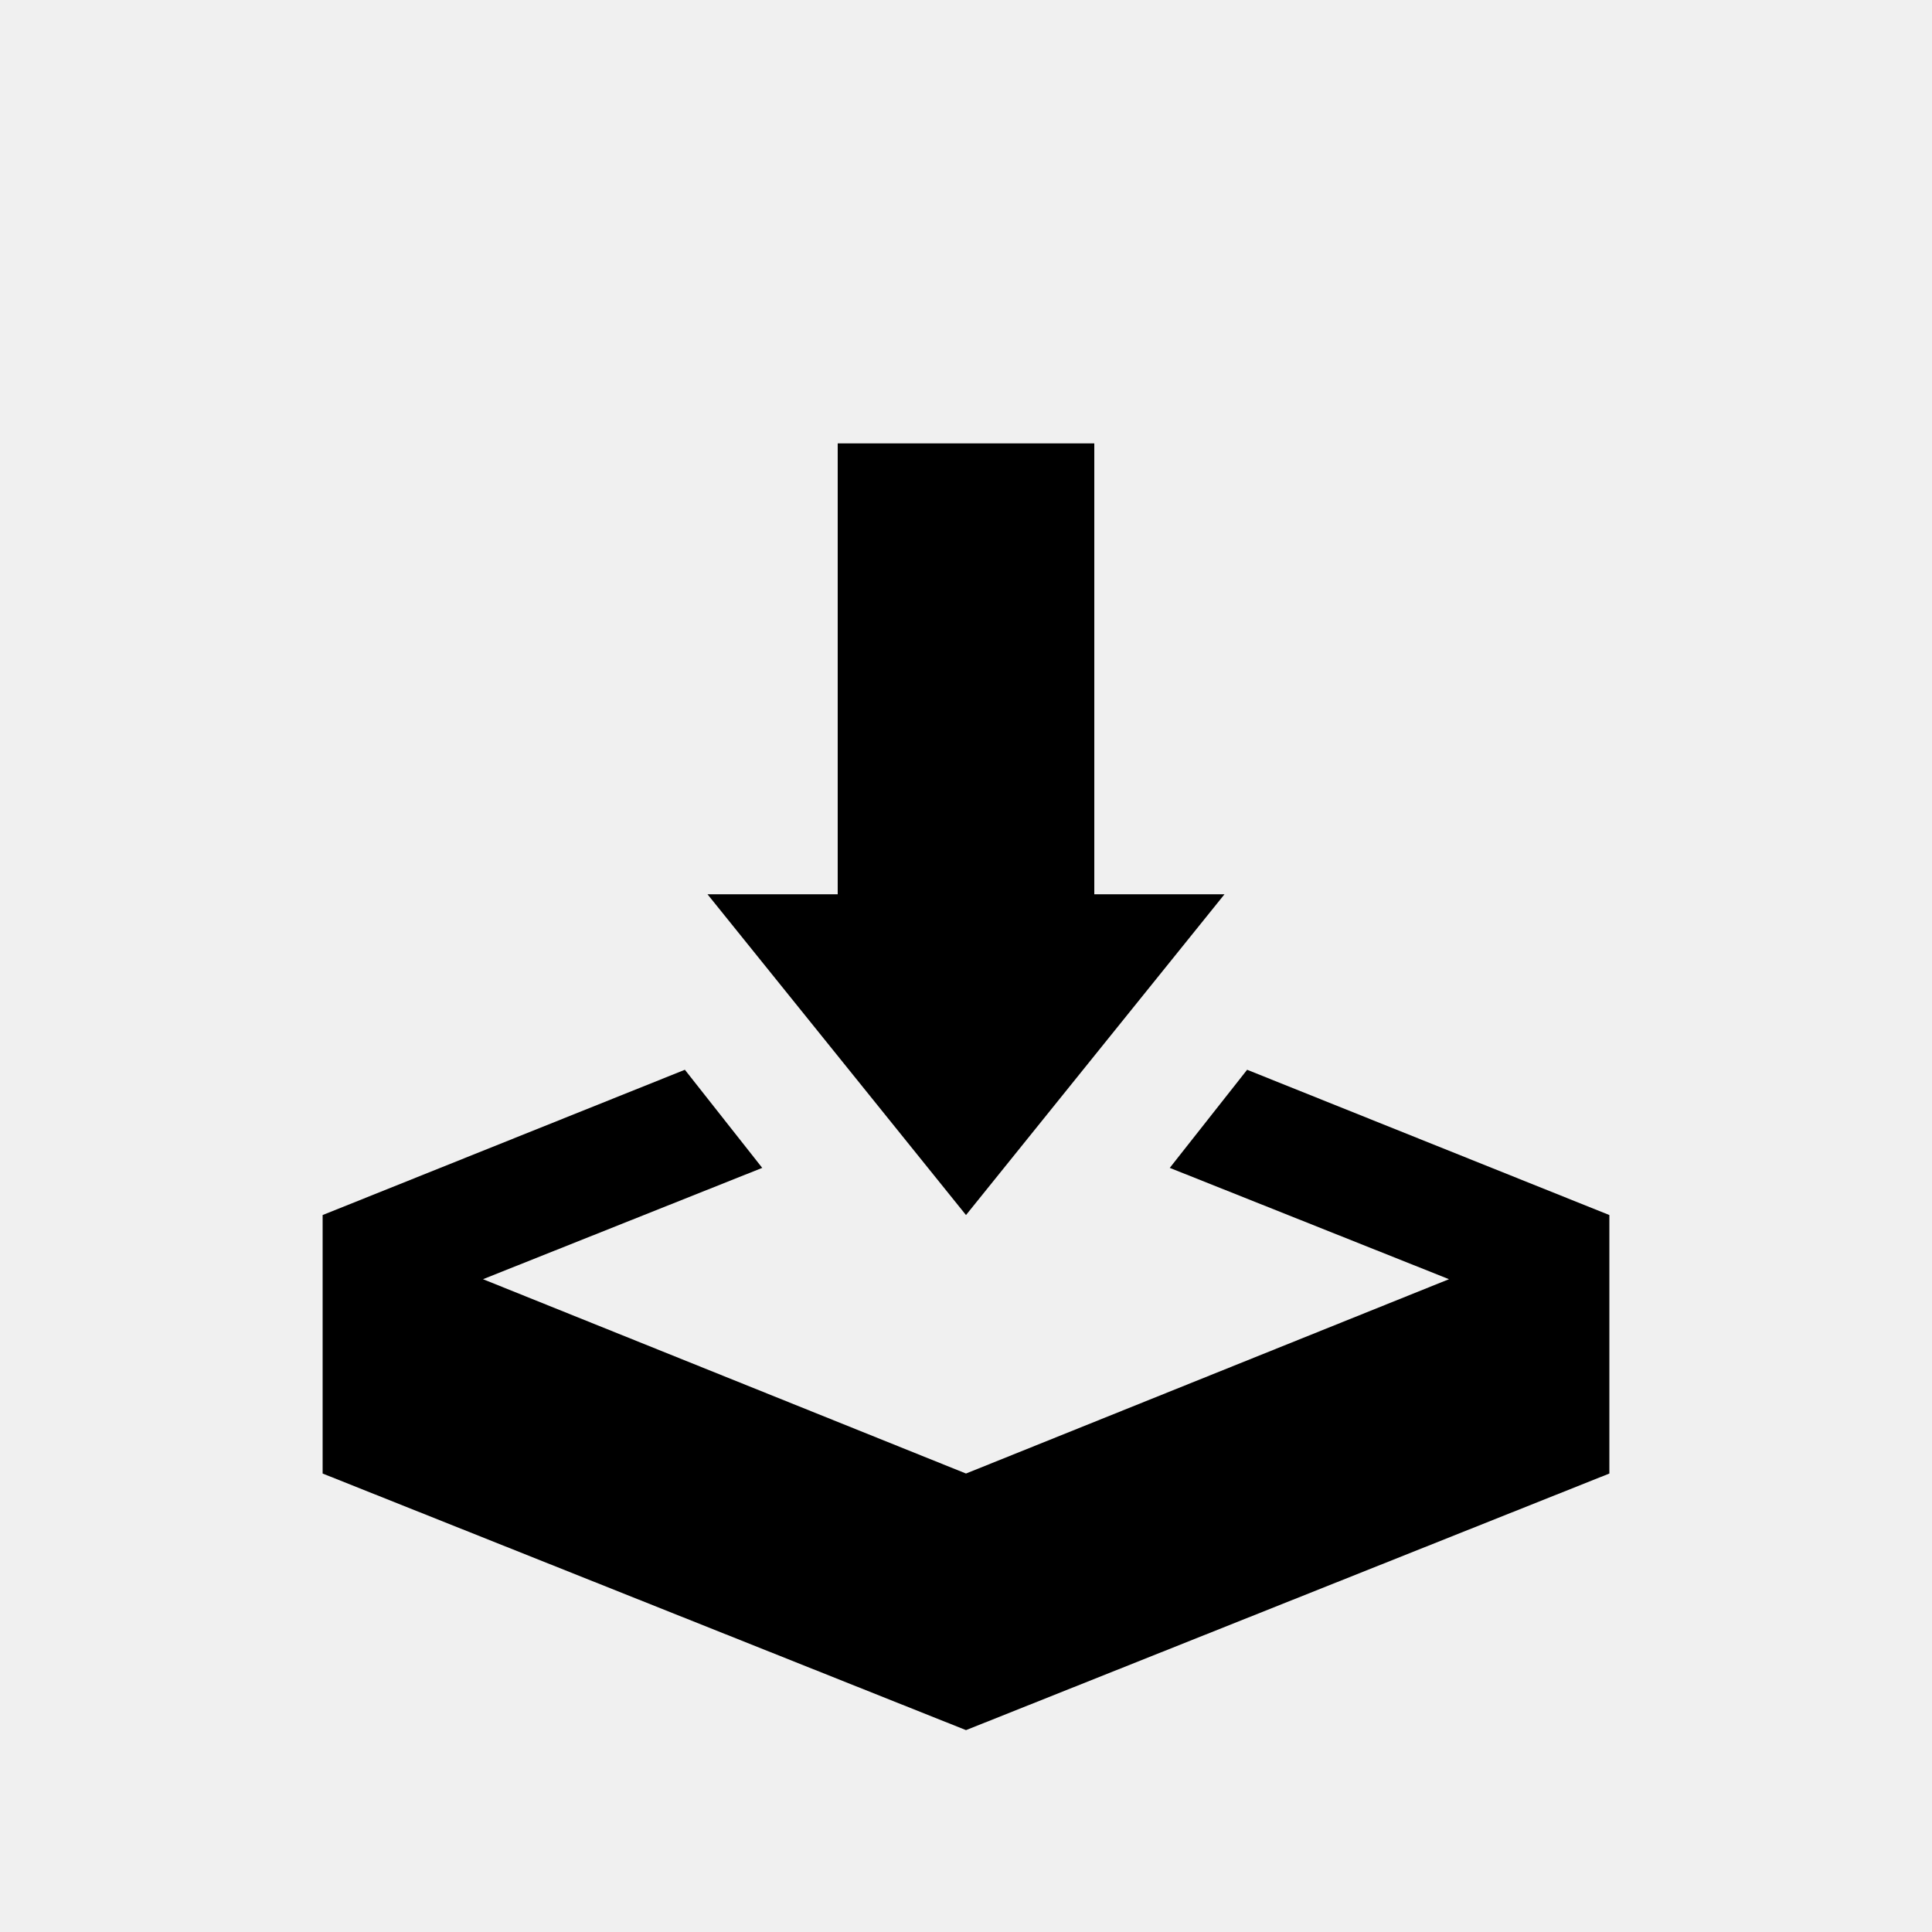
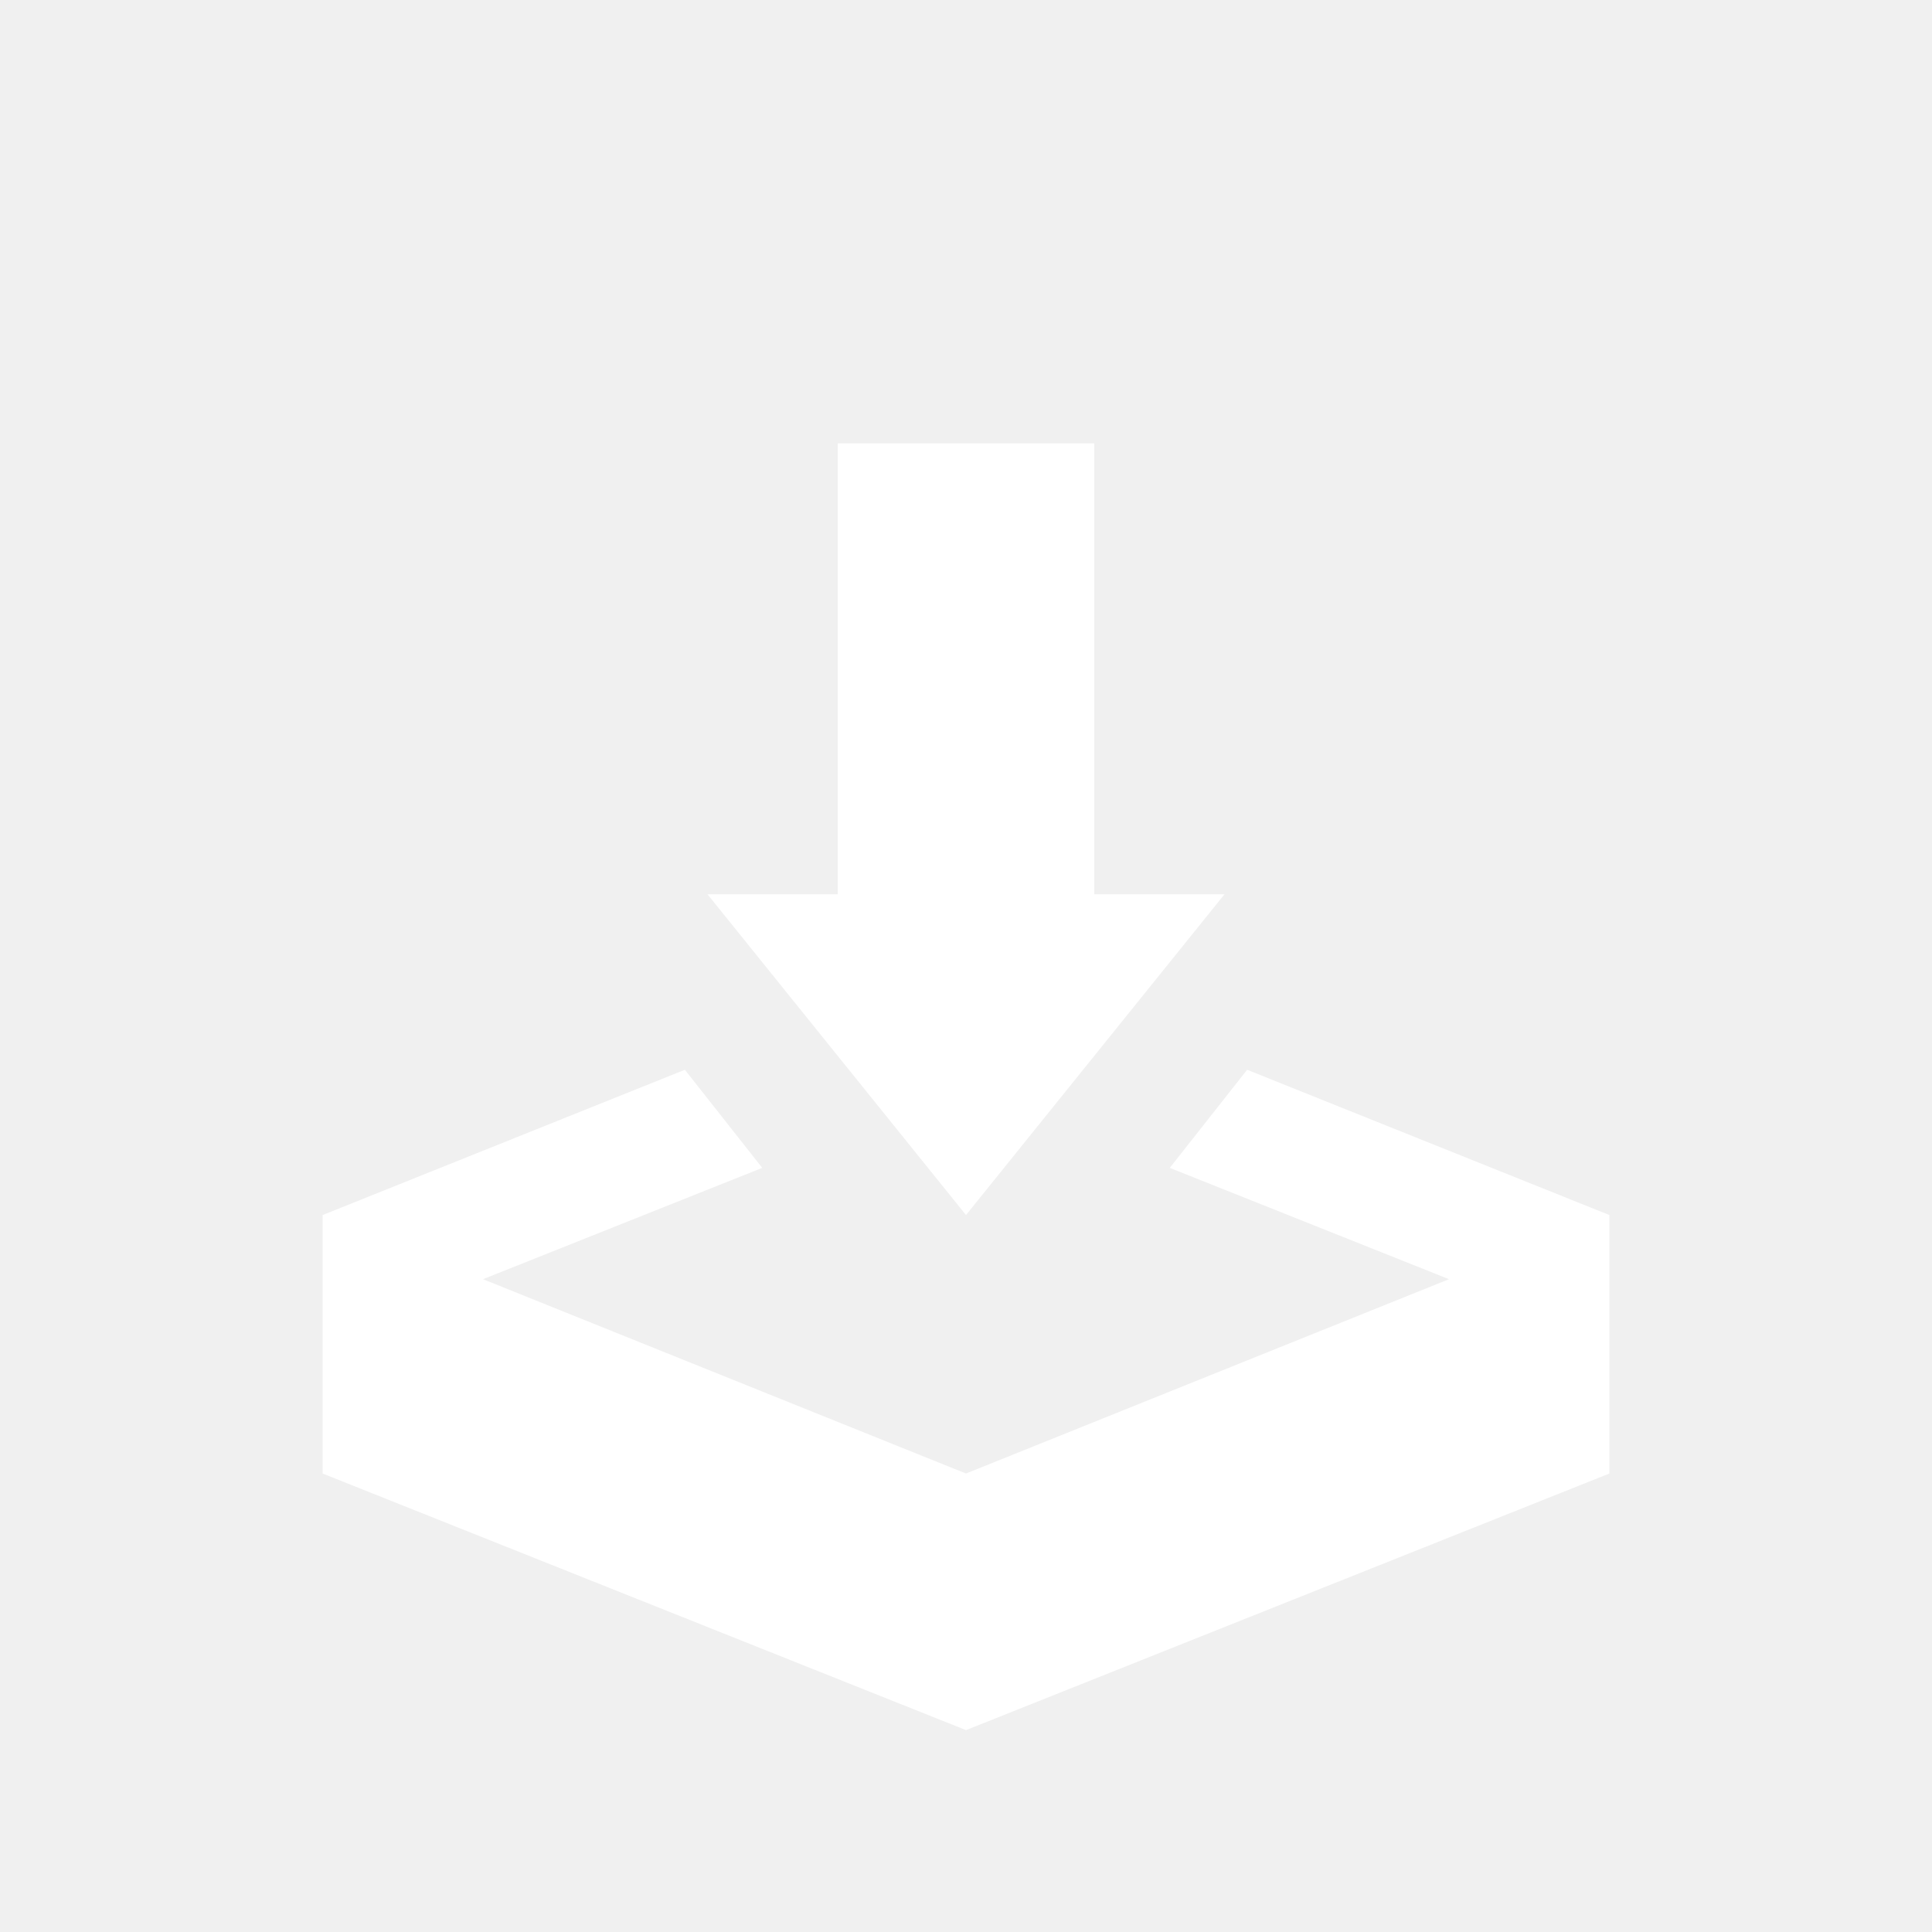
<svg xmlns="http://www.w3.org/2000/svg" version="1.1" viewBox="0 -64 1024 1024" width="512" height="512">
  <g transform="matrix(1 0 0 -1 0 960)">
-     <path fill="currentColor" d="M444 789v-239h-69l137 -170l137 170h-69v239h-136v0zM363 457l-192 -77v-137l341 -136l341 136v137l-192 77l-41 -52l148 -59l-256 -103l-256 103l148 59l-41 52v0z" />
+     <path fill="#ffffff" d="M444 789v-239h-69l137 -170l137 170h-69v239h-136v0zM363 457l-192 -77v-137l341 -136l341 136v137l-192 77l-41 -52l148 -59l-256 -103l-256 103l148 59l-41 52v0z" />
  </g>
</svg>
